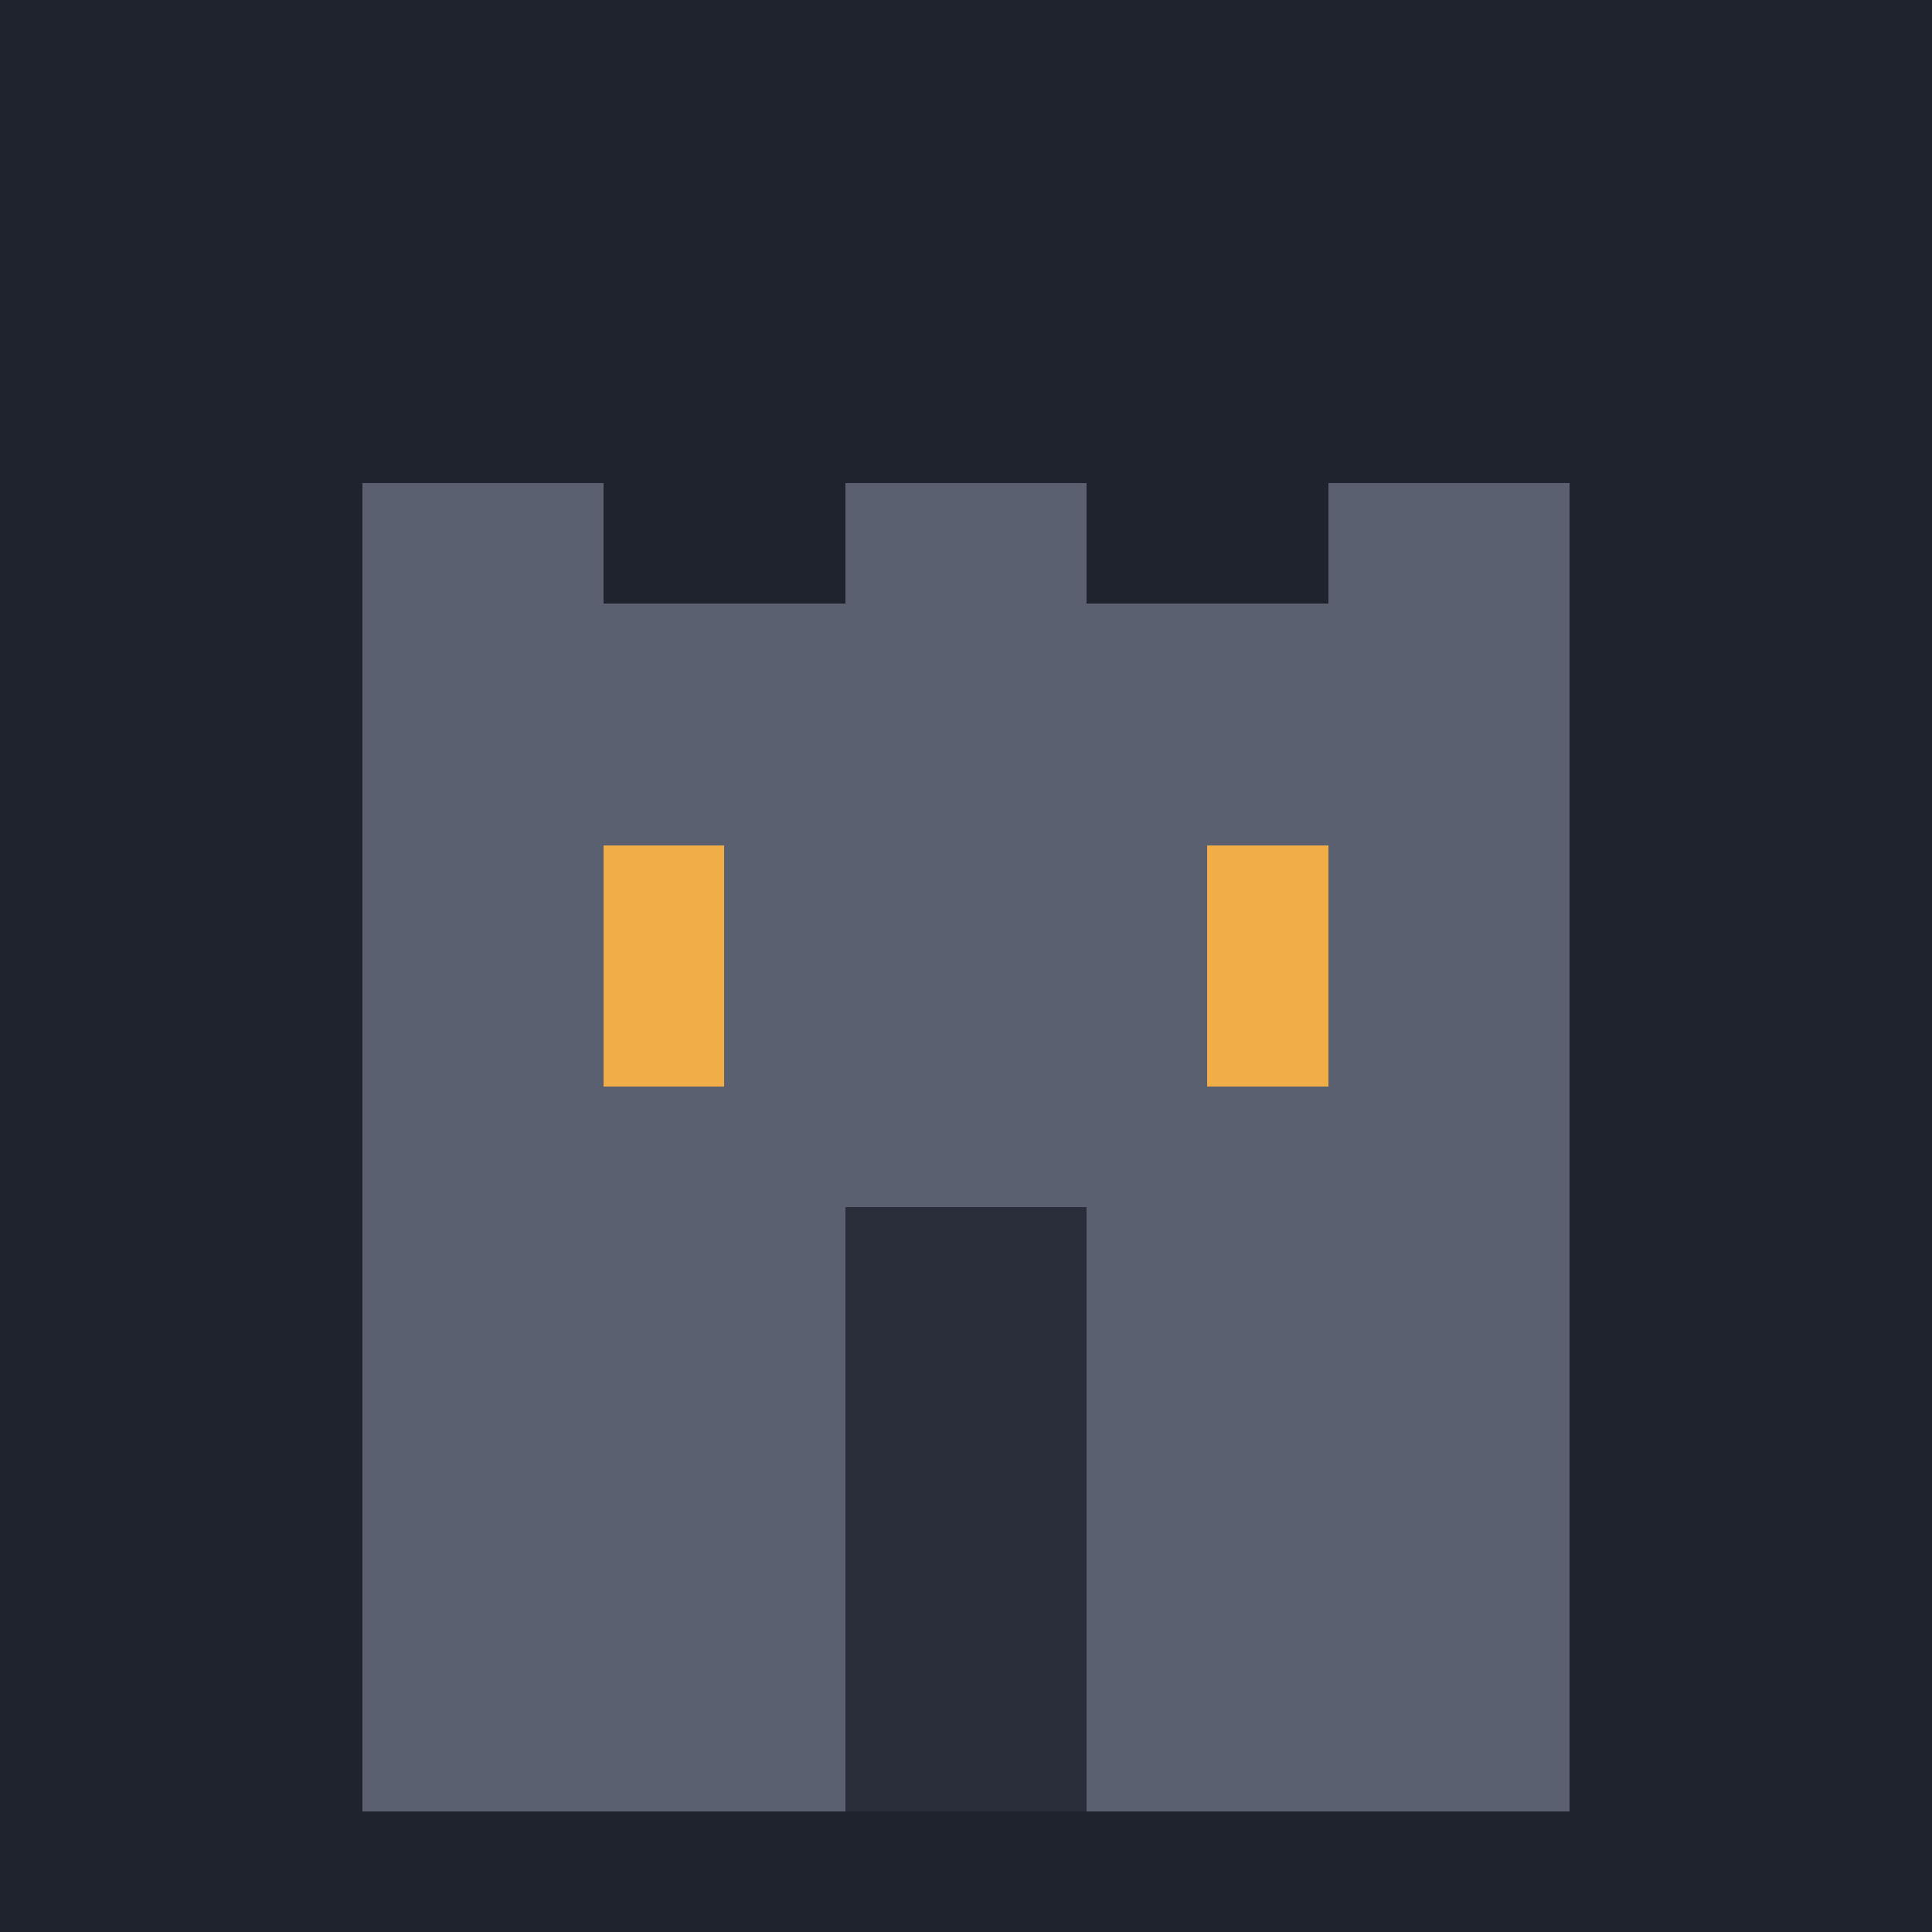
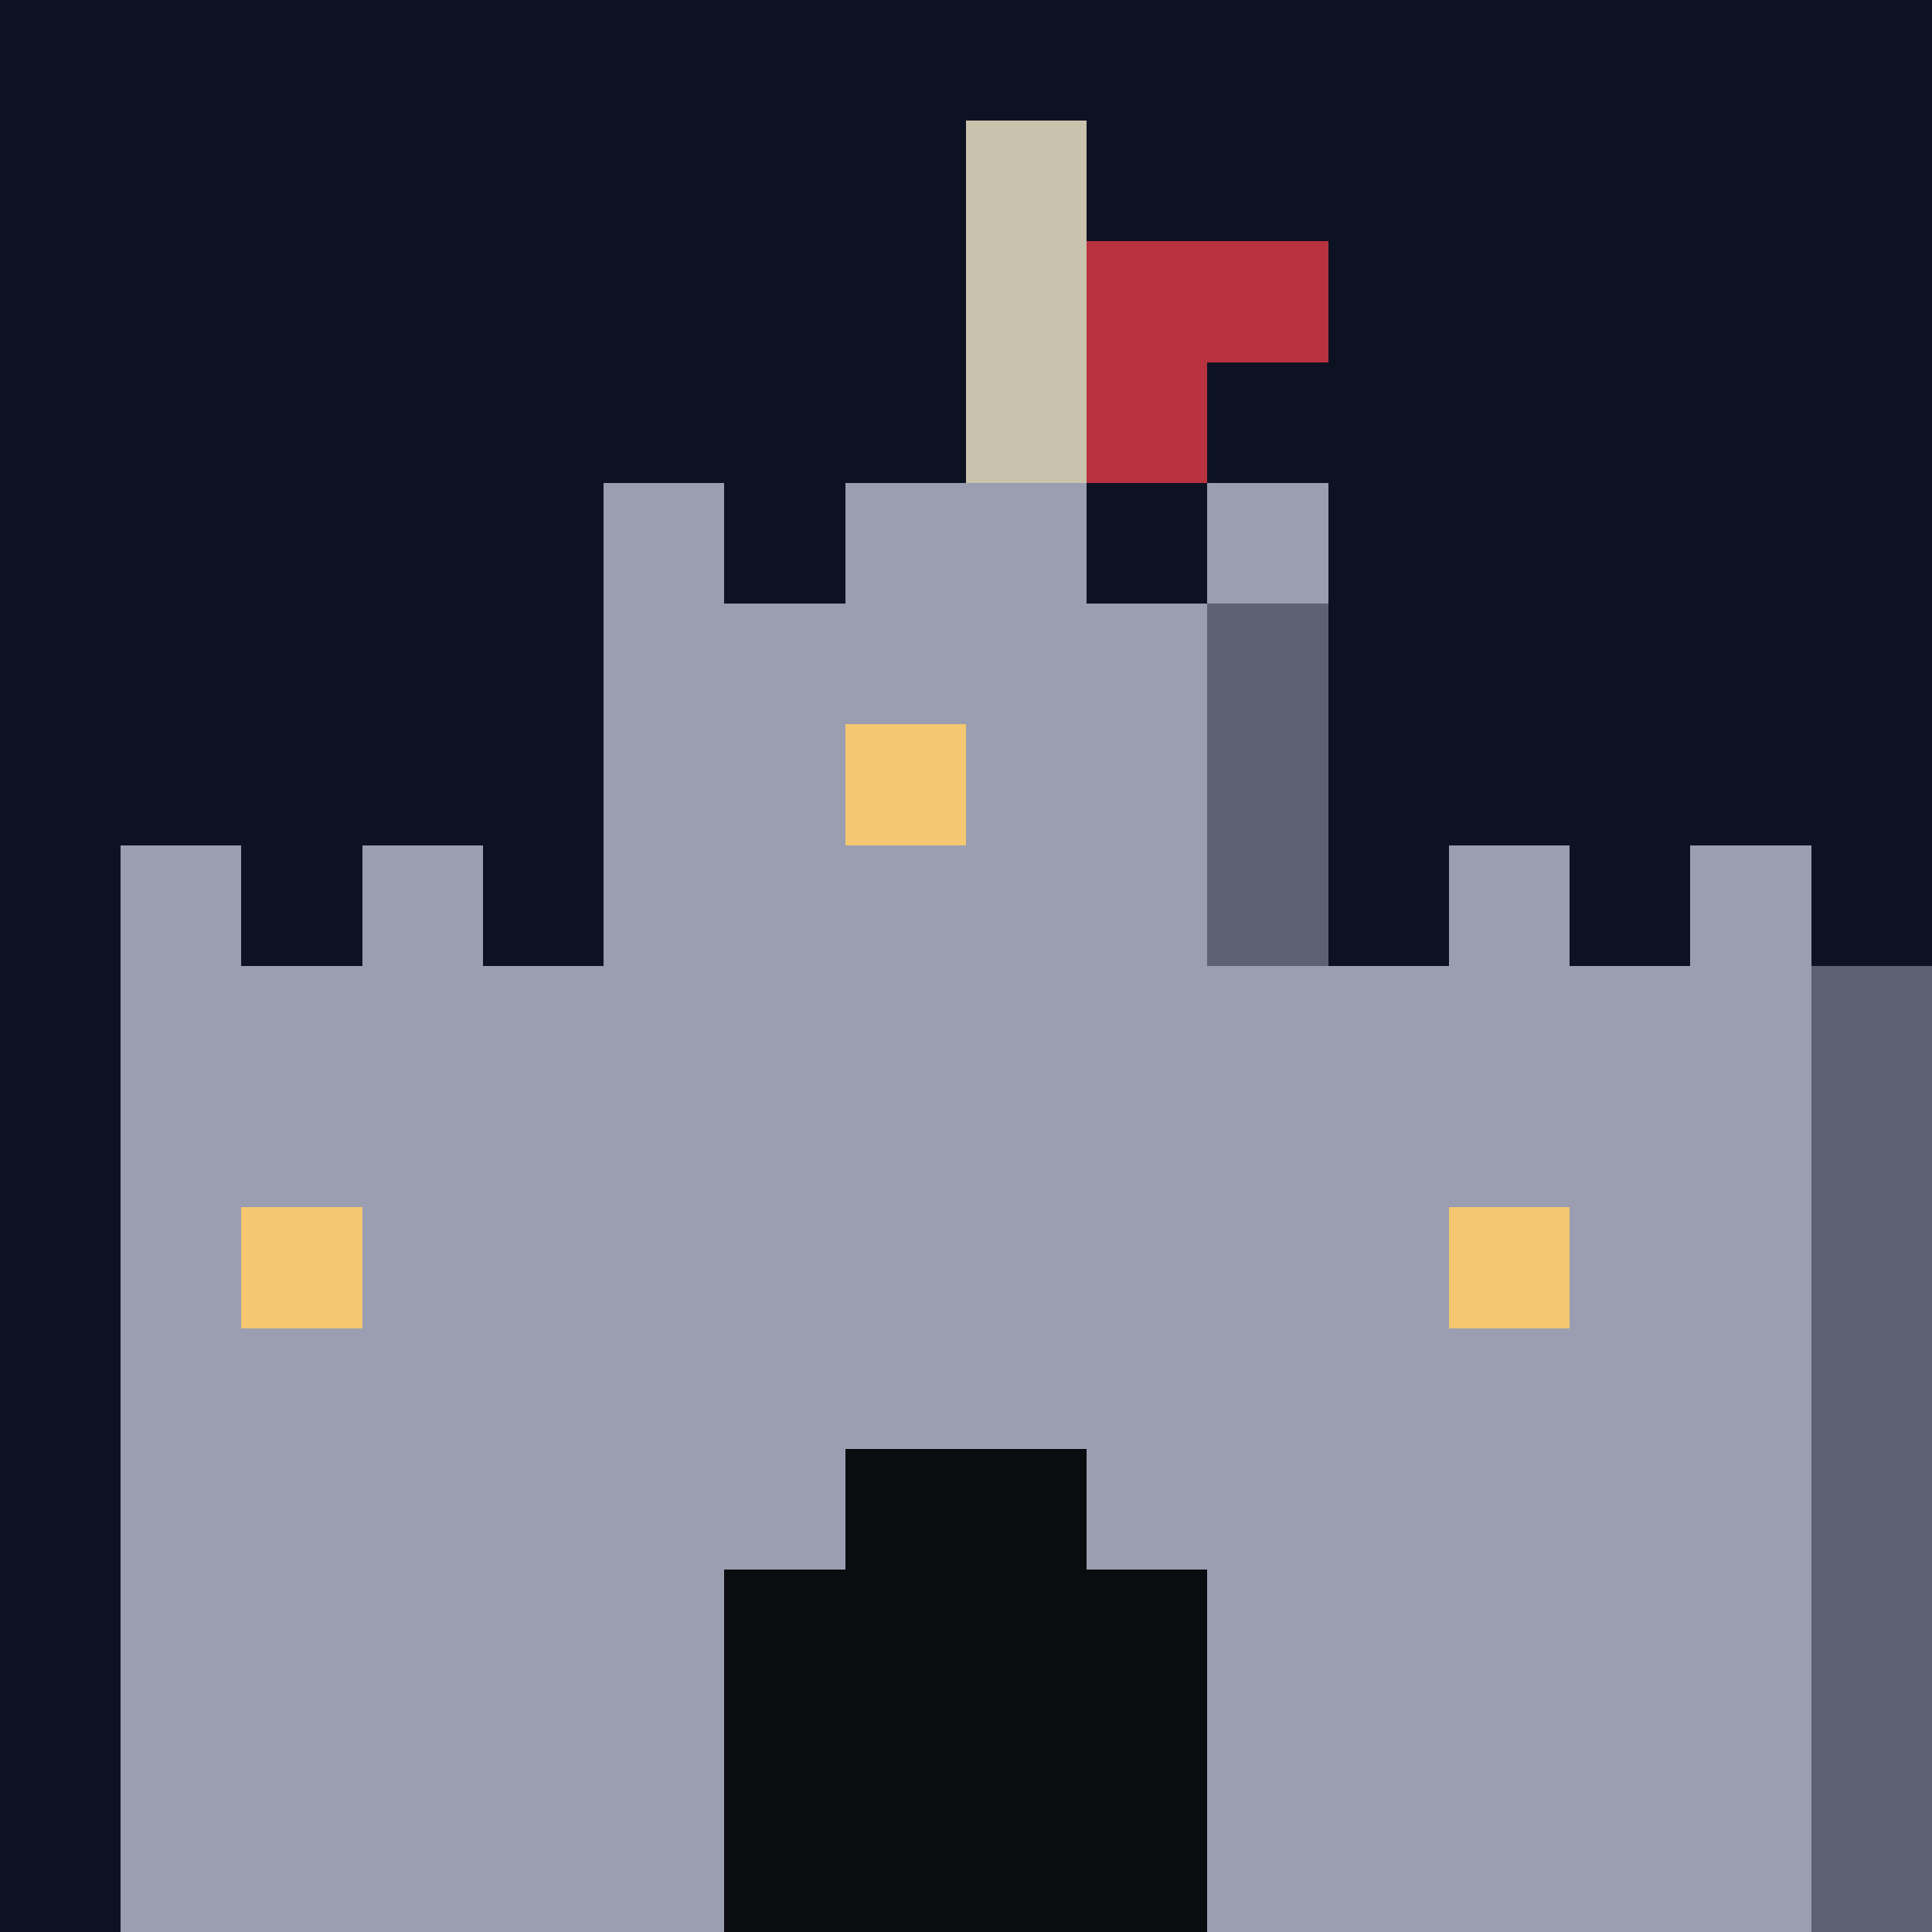
<svg xmlns="http://www.w3.org/2000/svg" viewBox="0 0 16 16" shape-rendering="crispEdges">
-   <rect width="16" height="16" fill="#1f232d" />
-   <path fill="#5b6070" d="M3 4h2v1h2V4h2v1h2V4h2v11H3z" />
-   <path fill="#2a2e3b" d="M7 10h2v5H7z" />
-   <path fill="#f0ad48" d="M5 7h1v2H5zM10 7h1v2h-1z" />
+   <rect width="16" height="16" fill="#0d1222" />
+   <path fill="#c9c2ad" d="M8 1h1v1h-1zM8 2h1v1h-1zM8 3h1v1h-1z" />
+   <path fill="#b8323f" d="M9 2h2v1h-2zM9 3h1v1h-1z" />
+   <path fill="#9a9eb0" d="M5 4h1v1h-1zM7 4h2v1h-2zM10 4h1v1h-1zM5 5h5v1h-5zM5 6h2v1h-2zM8 6h2v1h-2zM1 7h1v1h-1zM3 7h1v1h-1zM5 7h5v1h-5zM12 7h1v1h-1zM14 7h1v1h-1zM1 8h14v1h-14zM1 9h14v1h-14zM1 10h1v1h-1zM3 10h9v1h-9zM13 10h2v1h-2zM1 11h14v1h-14zM1 12h6v1h-6zM9 12h6v1h-6zM1 13h5v1h-5zM10 13h5v1h-5zM1 14h5v1h-5zM10 14h5v1h-5zM1 15h5v1h-5zM10 15h5v1h-5z" />
+   <path fill="#5d6172" d="M10 5h1v1h-1zM10 6h1v1h-1zM10 7h1v1h-1zM15 8h1v1h-1zM15 9h1v1h-1zM15 10h1v1h-1zM15 11h1v1h-1zM15 12h1v1h-1zM15 13h1v1h-1zM15 14h1v1h-1zM15 15h1v1h-1z" />
+   <path fill="#f4c770" d="M7 6h1v1h-1zM2 10h1v1h-1zM12 10h1v1h-1z" />
+   <path fill="#0b0c10" d="M7 12h2v1h-2zM6 13h4v1h-4zM6 14h4v1h-4zM6 15h4v1h-4z" />
</svg>
